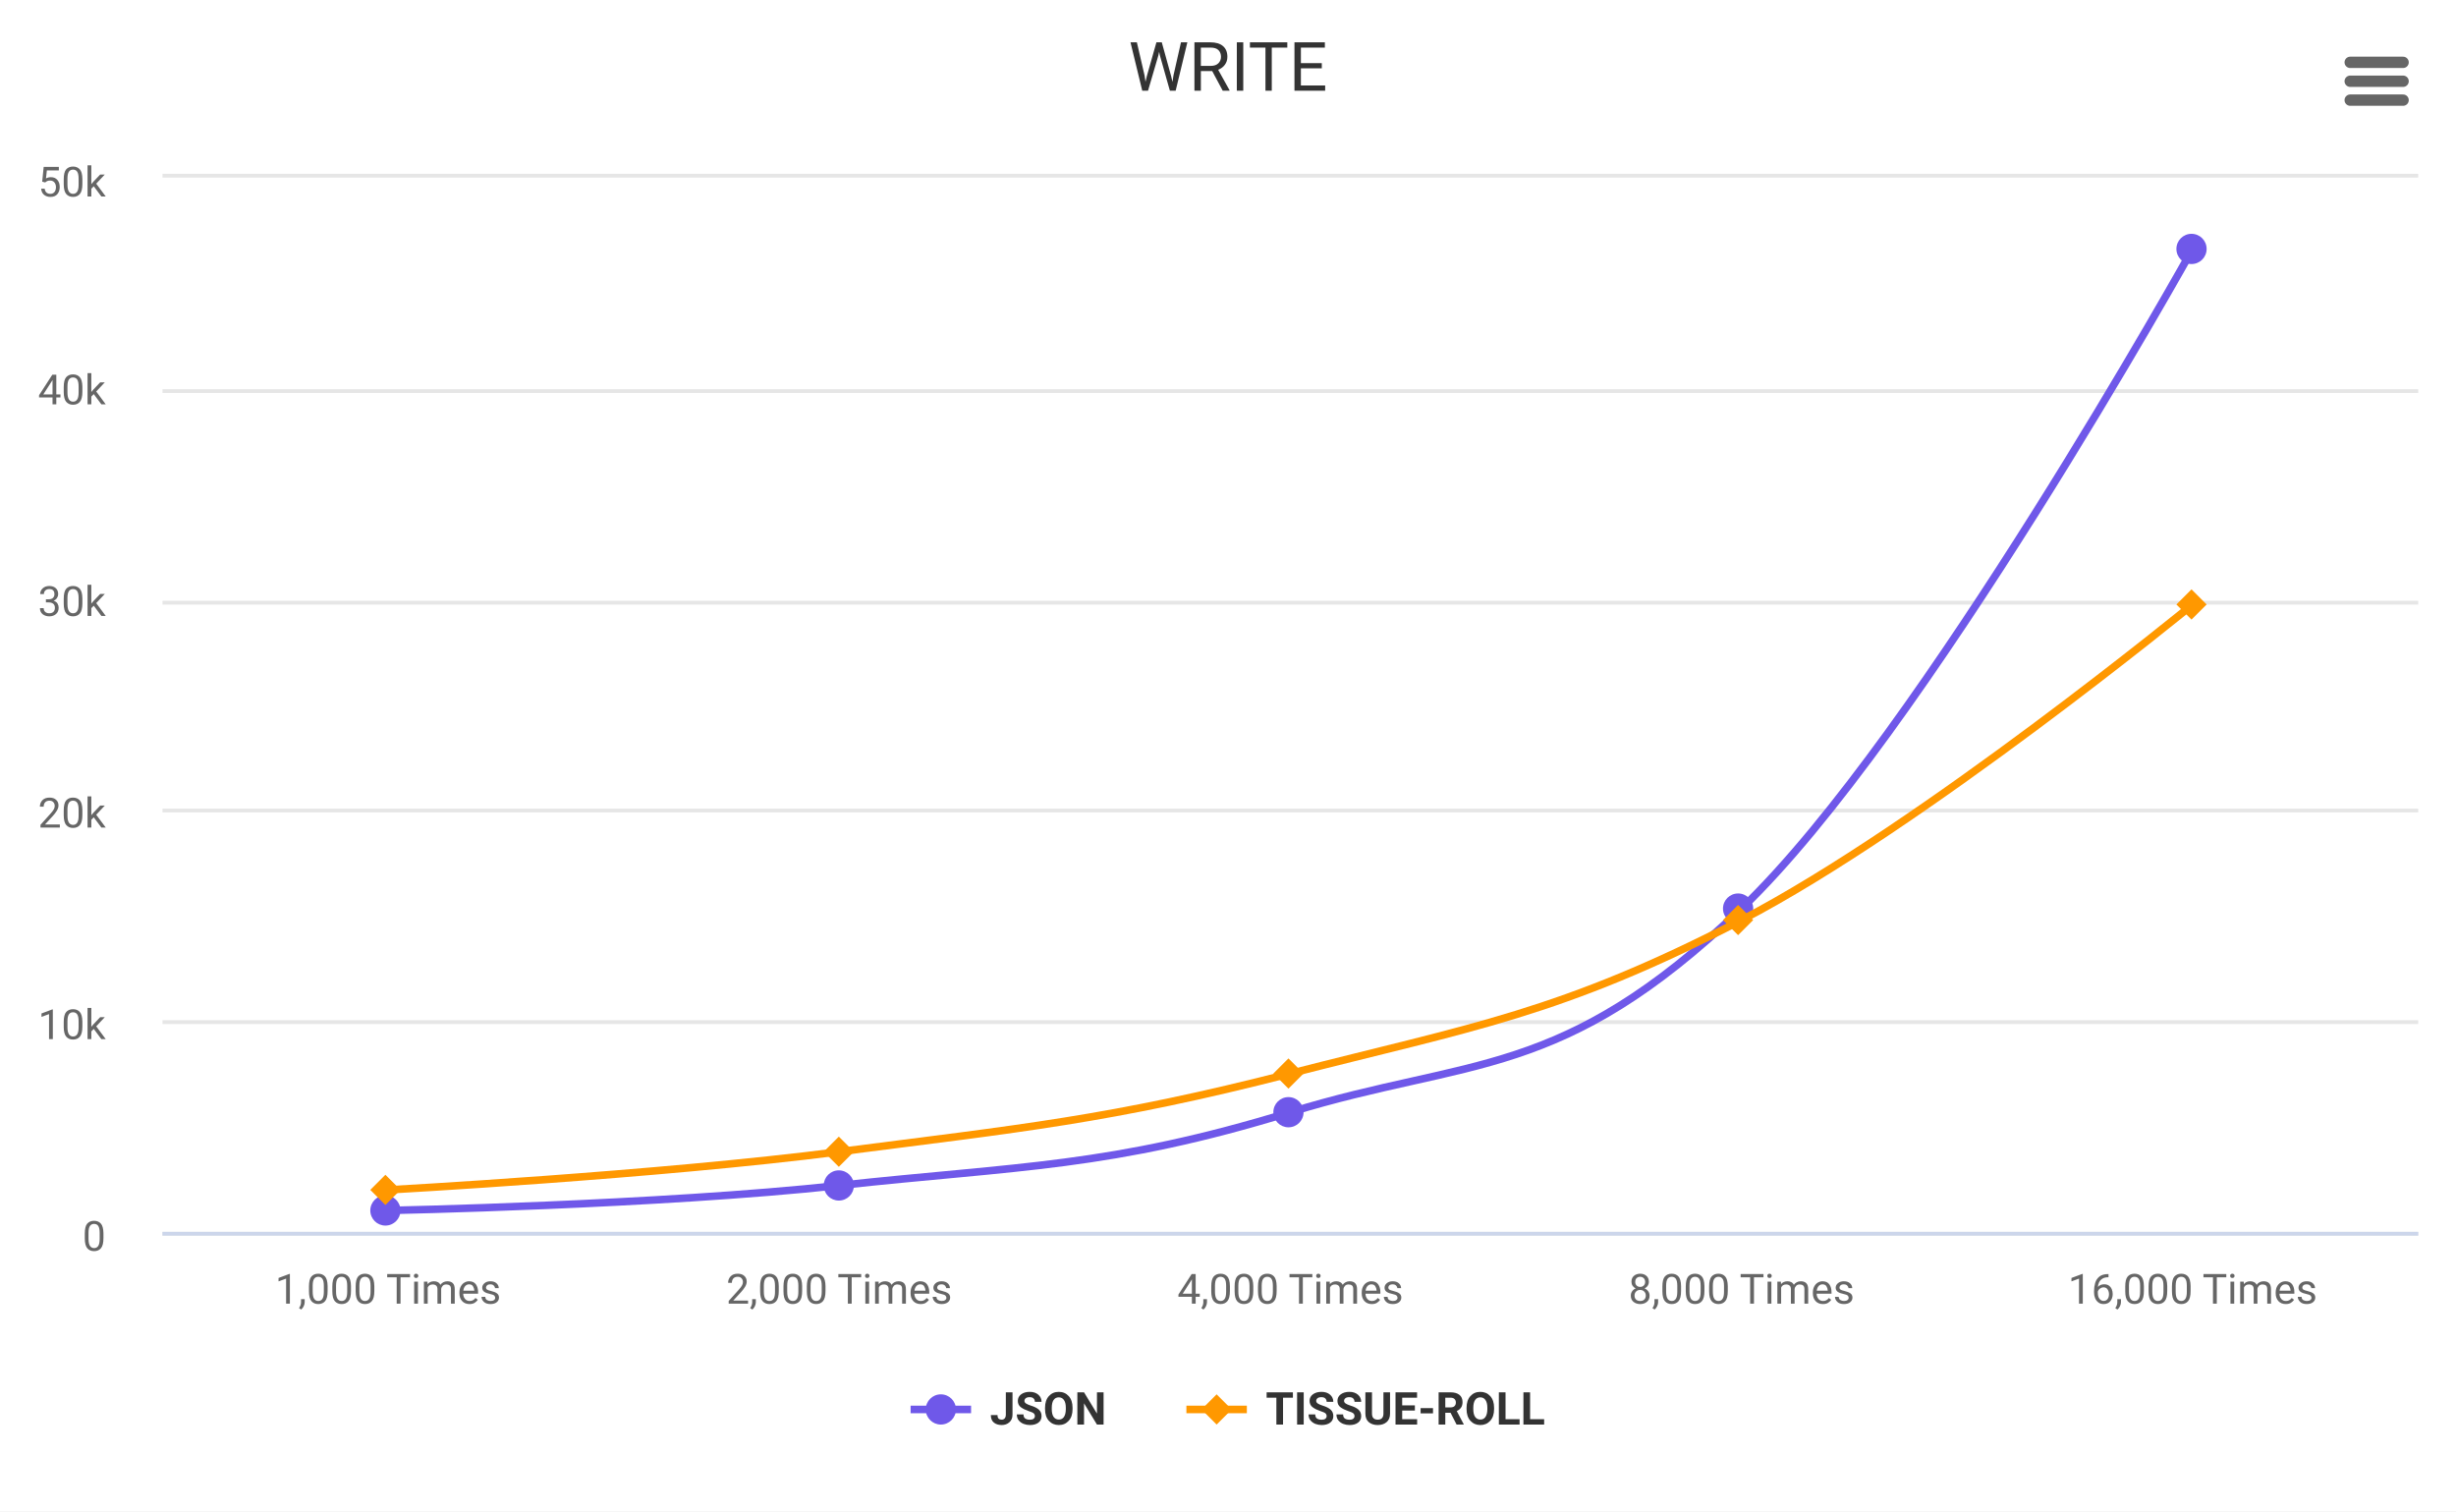
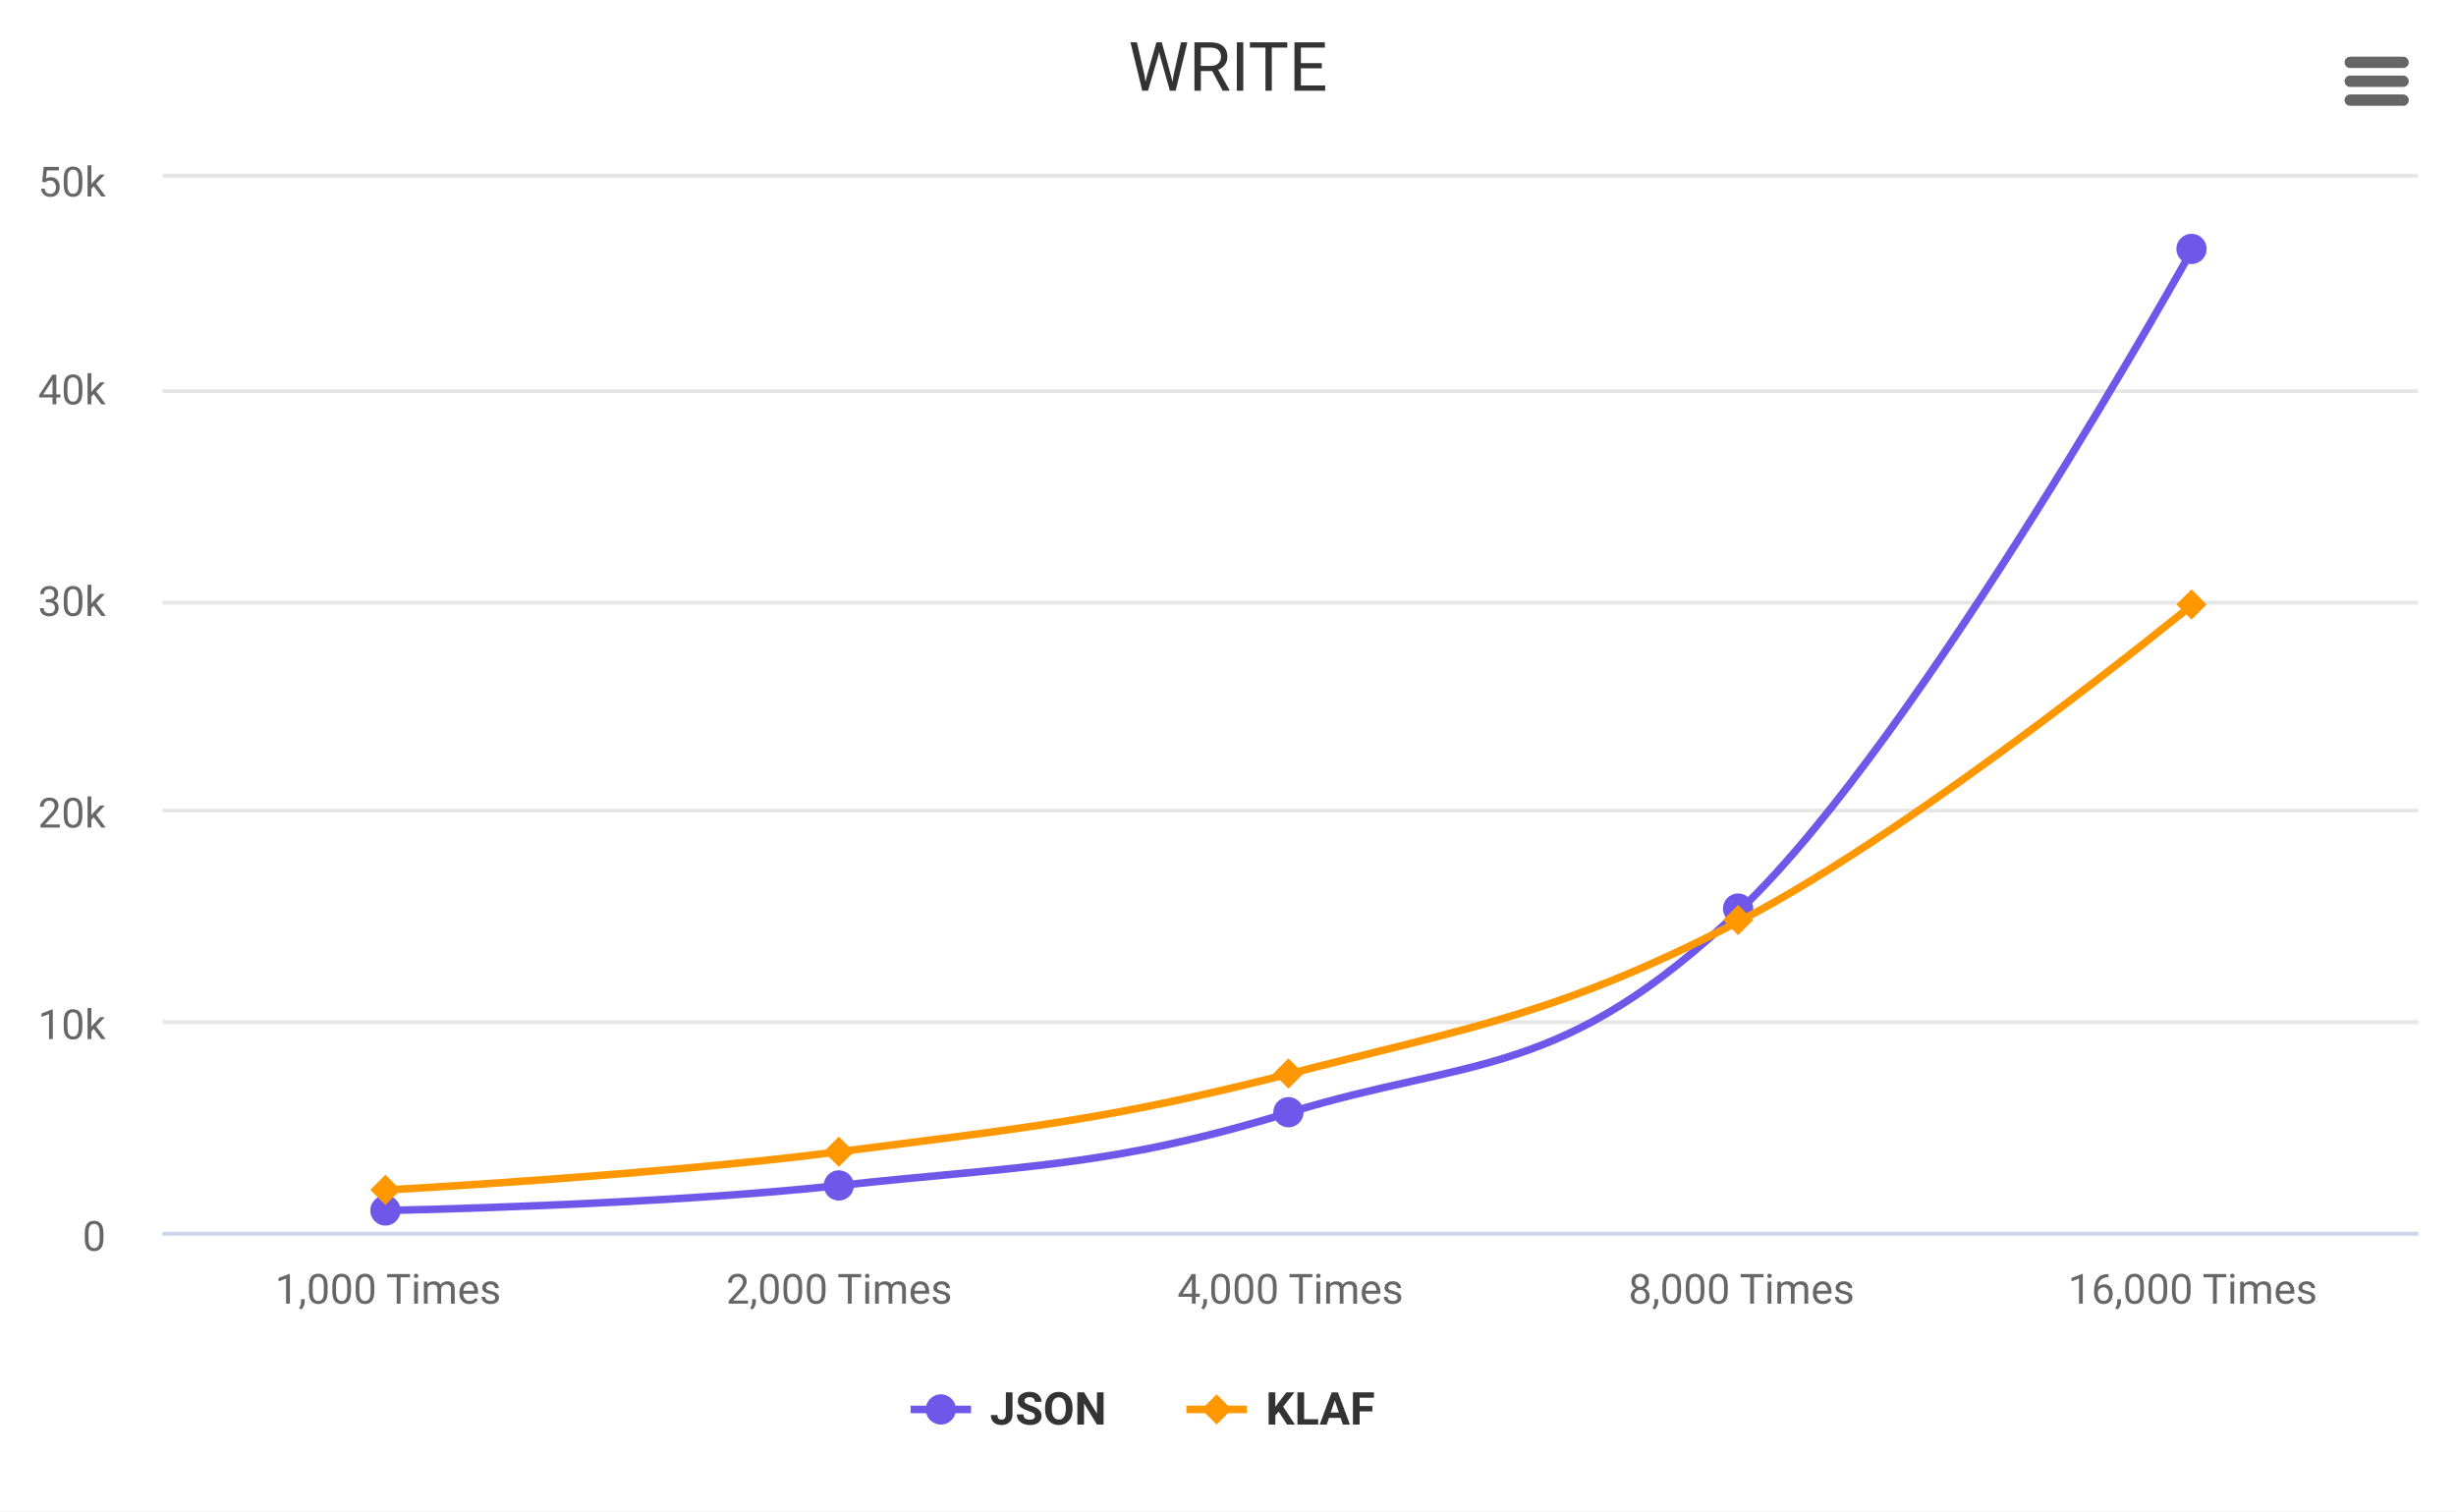
<svg xmlns="http://www.w3.org/2000/svg" version="1.1" style="font-family: Roboto; font-size: 12px;" width="650" height="400" viewBox="0 0 650 400" aria-hidden="false" aria-label="Interactive chart">
  <defs aria-hidden="true">
    <clipPath>
      <rect x="0" y="0" width="597" height="279" fill="none" />
    </clipPath>
    <clipPath>
      <rect x="0" y="0" width="597" height="279" fill="none" />
    </clipPath>
  </defs>
  <rect fill="#ffffff" x="0" y="0" width="650" height="400" rx="0" ry="0" aria-hidden="true" />
  <rect fill="none" x="43" y="47" width="597" height="279" aria-hidden="true" />
  <g data-z-index="0" aria-hidden="true" />
  <rect fill="none" data-z-index="1" x="43" y="47" width="597" height="279" aria-hidden="true" />
  <g data-z-index="1" aria-hidden="true">
    <path fill="none" stroke-dasharray="none" data-z-index="1" d="M 161.5 47 L 161.5 326" opacity="1" />
    <path fill="none" stroke-dasharray="none" data-z-index="1" d="M 281.5 47 L 281.5 326" opacity="1" />
    <path fill="none" stroke-dasharray="none" data-z-index="1" d="M 400.5 47 L 400.5 326" opacity="1" />
    <path fill="none" stroke-dasharray="none" data-z-index="1" d="M 520.5 47 L 520.5 326" opacity="1" />
    <path fill="none" stroke-dasharray="none" data-z-index="1" d="M 639.5 47 L 639.5 326" opacity="1" />
    <path fill="none" stroke-dasharray="none" data-z-index="1" d="M 42.5 47 L 42.5 326" opacity="1" />
  </g>
  <g data-z-index="1" aria-hidden="true">
    <path fill="none" stroke="#e6e6e6" stroke-width="1" stroke-dasharray="none" data-z-index="1" d="M 43 326.5 L 640 326.5" opacity="1" />
    <path fill="none" stroke="#e6e6e6" stroke-width="1" stroke-dasharray="none" data-z-index="1" d="M 43 270.5 L 640 270.5" opacity="1" />
    <path fill="none" stroke="#e6e6e6" stroke-width="1" stroke-dasharray="none" data-z-index="1" d="M 43 214.5 L 640 214.5" opacity="1" />
    <path fill="none" stroke="#e6e6e6" stroke-width="1" stroke-dasharray="none" data-z-index="1" d="M 43 159.5 L 640 159.5" opacity="1" />
    <path fill="none" stroke="#e6e6e6" stroke-width="1" stroke-dasharray="none" data-z-index="1" d="M 43 103.5 L 640 103.5" opacity="1" />
    <path fill="none" stroke="#e6e6e6" stroke-width="1" stroke-dasharray="none" data-z-index="1" d="M 43 46.5 L 640 46.5" opacity="1" />
  </g>
  <g data-z-index="2" aria-hidden="true">
    <path fill="none" stroke="#ccd6eb" stroke-width="1" data-z-index="7" d="M 43 326.5 L 640 326.5" />
  </g>
  <g data-z-index="2" aria-hidden="true">
    <path fill="none" data-z-index="7" d="M 43 47 L 43 326" />
  </g>
  <g data-z-index="3" aria-hidden="false">
    <g data-z-index="0.1" opacity="1" transform="translate(43,47) scale(1 1)" clip-path="url(#highcharts-2ahtmys-475-)" aria-hidden="true">
      <path fill="none" d="M 59.7 273.342 C 59.7 273.342 131.34 271.925 179.1 266.724 C 226.86 261.523 250.74 261.994 298.5 247.339 C 346.26 232.684 370.14 239.14 417.9 193.447 C 465.66 147.755 537.3 18.877 537.3 18.877" data-z-index="1" stroke="#6f58e9" stroke-width="2" stroke-linejoin="round" stroke-linecap="round" />
      <path fill="none" d="M 59.7 273.342 C 59.7 273.342 131.34 271.925 179.1 266.724 C 226.86 261.523 250.74 261.994 298.5 247.339 C 346.26 232.684 370.14 239.14 417.9 193.447 C 465.66 147.755 537.3 18.877 537.3 18.877" data-z-index="2" stroke-linecap="round" stroke-linejoin="round" stroke="rgba(192,192,192,0)" stroke-width="22" style="cursor: pointer;" />
    </g>
    <g data-z-index="0.1" opacity="1" transform="translate(43,47) scale(1 1)" clip-path="none" style="cursor: pointer; outline: none;" aria-hidden="false" role="region" tabindex="-1" aria-label="JSON, line 1 of 2 with 5 data points.">
      <path fill="#6f58e9" d="M 417 193.447 A 0 0 0 1 1 417 193.447 Z" data-z-index="-1" fill-opacity="0.25" visibility="hidden" />
      <path fill="#6f58e9" d="M 59 277.342 A 4 4 0 1 1 59.004 277.342 Z" opacity="1" tabindex="-1" role="img" aria-label="1,000 Times, 1,014. JSON." style="outline: none;" />
      <path fill="#6f58e9" d="M 179 270.724 A 4 4 0 1 1 179.004 270.724 Z" opacity="1" tabindex="-1" role="img" aria-label="2,000 Times, 2,200. JSON." style="outline: none;" />
      <path fill="#6f58e9" d="M 298 251.339 A 4 4 0 1 1 298.004 251.339 Z" opacity="1" tabindex="-1" role="img" aria-label="4,000 Times, 5,674. JSON." style="outline: none;" />
      <path fill="#6f58e9" d="M 417 197.447 A 4 4 0 1 1 417.004 197.447 Z" opacity="1" tabindex="-1" role="img" aria-label="8,000 Times, 15,332. JSON." style="outline: none;" stroke-width="0" />
      <path fill="#6f58e9" d="M 537 22.877 A 4 4 0 1 1 537.004 22.877 Z" opacity="1" tabindex="-1" role="img" aria-label="16,000 Times, 46,617. JSON." style="outline: none;" />
    </g>
    <g data-z-index="0.1" opacity="1" transform="translate(43,47) scale(1 1)" clip-path="url(#highcharts-2ahtmys-475-)" aria-hidden="true">
      <path fill="none" d="M 59.7 267.896 C 59.7 267.896 131.34 263.955 179.1 257.796 C 226.86 251.637 250.74 249.362 298.5 237.1 C 346.26 224.837 370.14 221.309 417.9 196.483 C 465.66 171.656 537.3 112.967 537.3 112.967" data-z-index="1" stroke="#ff9800" stroke-width="2" stroke-linejoin="round" stroke-linecap="round" />
      <path fill="none" d="M 59.7 267.896 C 59.7 267.896 131.34 263.955 179.1 257.796 C 226.86 251.637 250.74 249.362 298.5 237.1 C 346.26 224.837 370.14 221.309 417.9 196.483 C 465.66 171.656 537.3 112.967 537.3 112.967" data-z-index="2" stroke-linecap="round" stroke-linejoin="round" stroke="rgba(192,192,192,0)" stroke-width="22" style="cursor: pointer;" />
    </g>
-     <g data-z-index="0.1" opacity="1" transform="translate(43,47) scale(1 1)" clip-path="none" style="cursor: pointer; outline: none;" aria-hidden="false" role="region" tabindex="-1" aria-label="TISSUE-ROLL, line 2 of 2 with 5 data points.">
+     <g data-z-index="0.1" opacity="1" transform="translate(43,47) scale(1 1)" clip-path="none" style="cursor: pointer; outline: none;" aria-hidden="false" role="region" tabindex="-1" aria-label="KLAF, line 2 of 2 with 5 data points.">
      <path fill="#ff9800" d="M 537 112.967 A 0 0 0 1 1 537 112.967 Z" data-z-index="-1" fill-opacity="0.25" visibility="hidden" />
-       <path fill="#ff9800" d="M 59 263.896 L 63 267.896 L 59 271.896 L 55 267.896 Z" opacity="1" tabindex="-1" role="img" aria-label="1,000 Times, 1,990. TISSUE-ROLL." style="outline: none;" />
-       <path fill="#ff9800" d="M 179 253.796 L 183 257.796 L 179 261.796 L 175 257.796 Z" opacity="1" tabindex="-1" role="img" aria-label="2,000 Times, 3,800. TISSUE-ROLL." style="outline: none;" />
-       <path fill="#ff9800" d="M 298 233.1 L 302 237.1 L 298 241.1 L 294 237.1 Z" opacity="1" tabindex="-1" role="img" aria-label="4,000 Times, 7,509. TISSUE-ROLL." style="outline: none;" />
-       <path fill="#ff9800" d="M 417 192.483 L 421 196.483 L 417 200.483 L 413 196.483 Z" opacity="1" tabindex="-1" role="img" aria-label="8,000 Times, 14,788. TISSUE-ROLL." style="outline: none;" stroke-width="0" />
-       <path fill="#ff9800" d="M 537 108.967 L 541 112.967 L 537 116.967 L 533 112.967 Z" opacity="1" tabindex="-1" role="img" aria-label="16,000 Times, 29,755. TISSUE-ROLL." style="outline: none;" stroke-width="0.001" />
+       <path fill="#ff9800" d="M 59 263.896 L 63 267.896 L 59 271.896 L 55 267.896 Z" opacity="1" tabindex="-1" role="img" aria-label="1,000 Times, 1,990. KLAF." style="outline: none;" />
+       <path fill="#ff9800" d="M 179 253.796 L 183 257.796 L 179 261.796 L 175 257.796 Z" opacity="1" tabindex="-1" role="img" aria-label="2,000 Times, 3,800. KLAF." style="outline: none;" />
+       <path fill="#ff9800" d="M 298 233.1 L 302 237.1 L 298 241.1 L 294 237.1 Z" opacity="1" tabindex="-1" role="img" aria-label="4,000 Times, 7,509. KLAF." style="outline: none;" />
+       <path fill="#ff9800" d="M 417 192.483 L 421 196.483 L 417 200.483 L 413 196.483 Z" opacity="1" tabindex="-1" role="img" aria-label="8,000 Times, 14,788. KLAF." style="outline: none;" stroke-width="0" />
+       <path fill="#ff9800" d="M 537 108.967 L 541 112.967 L 537 116.967 L 533 112.967 Z" opacity="1" tabindex="-1" role="img" aria-label="16,000 Times, 29,755. KLAF." style="outline: none;" stroke-width="0.001" />
    </g>
  </g>
  <g data-z-index="3" aria-hidden="true">
    <g stroke-linecap="round" style="cursor: pointer;" transform="translate(616,10)">
      <rect fill="#ffffff" x="0.5" y="0.5" width="24" height="22" rx="2" ry="2" stroke="none" stroke-width="1" />
      <path fill="#666666" d="M 6 6.5 L 20 6.5 M 6 11.5 L 20 11.5 M 6 16.5 L 20 16.5" data-z-index="1" stroke="#666666" stroke-width="3" />
      <text font-family="Roboto-Regular,Roboto" x="0" data-z-index="1" y="15.5" style="color: rgb(51, 51, 51); font-weight: normal; fill: rgb(51, 51, 51);" />
    </g>
  </g>
  <text font-family="Roboto-Regular,Roboto" x="325" text-anchor="middle" data-z-index="4" style="color: rgb(51, 51, 51); font-size: 18px; fill: rgb(51, 51, 51);" y="24" aria-hidden="true">WRITE</text>
  <text font-family="Roboto-Regular,Roboto" x="325" text-anchor="middle" data-z-index="4" style="color: rgb(102, 102, 102); fill: rgb(102, 102, 102);" y="46" aria-hidden="true" />
  <text font-family="Roboto-Regular,Roboto" x="10" text-anchor="start" data-z-index="4" style="color: rgb(102, 102, 102); fill: rgb(102, 102, 102);" y="397" aria-hidden="true" />
  <g data-z-index="7" aria-hidden="true" transform="translate(233,359)">
    <rect fill="none" rx="0" ry="0" x="0" y="0" width="183" height="26" />
    <g data-z-index="1">
      <g>
        <g data-z-index="1" transform="translate(8,3)">
          <path fill="none" d="M 0 11 L 16 11" stroke="#6f58e9" stroke-width="2" />
          <path fill="#6f58e9" d="M 8 15 A 4 4 0 1 1 8.004 15 Z" opacity="1" />
          <text font-family="Roboto-Regular,Roboto" x="21" text-anchor="start" data-z-index="2" y="15" style="color: rgb(51, 51, 51); cursor: pointer; font-size: 12px; font-weight: bold; fill: rgb(51, 51, 51);">JSON</text>
        </g>
        <g data-z-index="1" transform="translate(80.99023,3)">
          <path fill="none" d="M 0 11 L 16 11" stroke="#ff9800" stroke-width="2" />
          <path fill="#ff9800" d="M 8 7 L 12 11 L 8 15 L 4 11 Z" opacity="1" />
-           <text font-family="Roboto-Regular,Roboto" x="21" y="15" text-anchor="start" data-z-index="2" style="color: rgb(51, 51, 51); cursor: pointer; font-size: 12px; font-weight: bold; fill: rgb(51, 51, 51);">TISSUE-ROLL</text>
+           <text font-family="Roboto-Regular,Roboto" x="21" y="15" text-anchor="start" data-z-index="2" style="color: rgb(51, 51, 51); cursor: pointer; font-size: 12px; font-weight: bold; fill: rgb(51, 51, 51);">KLAF</text>
        </g>
      </g>
    </g>
  </g>
  <g data-z-index="7" aria-hidden="true">
    <text font-family="Roboto-Regular,Roboto" x="102.7" style="color: rgb(102, 102, 102); cursor: default; font-size: 11px; fill: rgb(102, 102, 102);" text-anchor="middle" transform="translate(0,0)" y="345" opacity="1">1,000 Times</text>
    <text font-family="Roboto-Regular,Roboto" x="222.1" style="color: rgb(102, 102, 102); cursor: default; font-size: 11px; fill: rgb(102, 102, 102);" text-anchor="middle" transform="translate(0,0)" y="345" opacity="1">2,000 Times</text>
    <text font-family="Roboto-Regular,Roboto" x="341.5" style="color: rgb(102, 102, 102); cursor: default; font-size: 11px; fill: rgb(102, 102, 102);" text-anchor="middle" transform="translate(0,0)" y="345" opacity="1">4,000 Times</text>
    <text font-family="Roboto-Regular,Roboto" x="460.9" style="color: rgb(102, 102, 102); cursor: default; font-size: 11px; fill: rgb(102, 102, 102);" text-anchor="middle" transform="translate(0,0)" y="345" opacity="1">8,000 Times</text>
    <text font-family="Roboto-Regular,Roboto" x="580.3" style="color: rgb(102, 102, 102); cursor: default; font-size: 11px; fill: rgb(102, 102, 102);" text-anchor="middle" transform="translate(0,0)" y="345" opacity="1">16,000 Times</text>
  </g>
  <g data-z-index="7" aria-hidden="true">
    <text font-family="Roboto-Regular,Roboto" x="28" style="color: rgb(102, 102, 102); cursor: default; font-size: 11px; fill: rgb(102, 102, 102);" text-anchor="end" transform="translate(0,0)" y="331" opacity="1">0</text>
    <text font-family="Roboto-Regular,Roboto" x="28" style="color: rgb(102, 102, 102); cursor: default; font-size: 11px; fill: rgb(102, 102, 102);" text-anchor="end" transform="translate(0,0)" y="275" opacity="1">10k</text>
    <text font-family="Roboto-Regular,Roboto" x="28" text-anchor="end" transform="translate(0,0)" style="color: rgb(102, 102, 102); cursor: default; font-size: 11px; fill: rgb(102, 102, 102);" y="219" opacity="1">20k</text>
    <text font-family="Roboto-Regular,Roboto" x="28" text-anchor="end" transform="translate(0,0)" style="color: rgb(102, 102, 102); cursor: default; font-size: 11px; fill: rgb(102, 102, 102);" y="163" opacity="1">30k</text>
    <text font-family="Roboto-Regular,Roboto" x="28" text-anchor="end" transform="translate(0,0)" style="color: rgb(102, 102, 102); cursor: default; font-size: 11px; fill: rgb(102, 102, 102);" y="107" opacity="1">40k</text>
    <text font-family="Roboto-Regular,Roboto" x="28" text-anchor="end" transform="translate(0,0)" style="color: rgb(102, 102, 102); cursor: default; font-size: 11px; fill: rgb(102, 102, 102);" y="52" opacity="1">50k</text>
  </g>
</svg>
